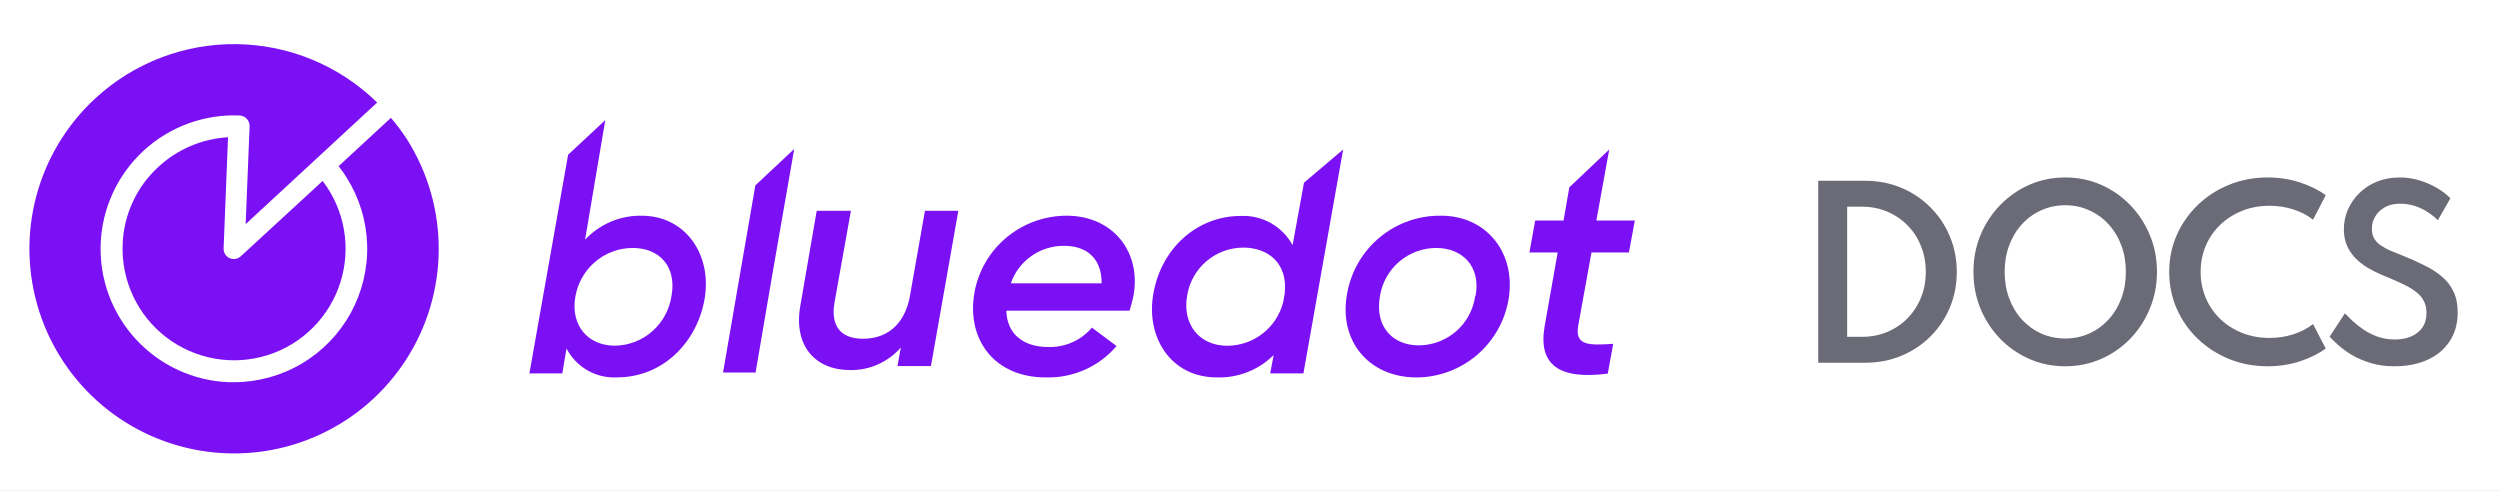
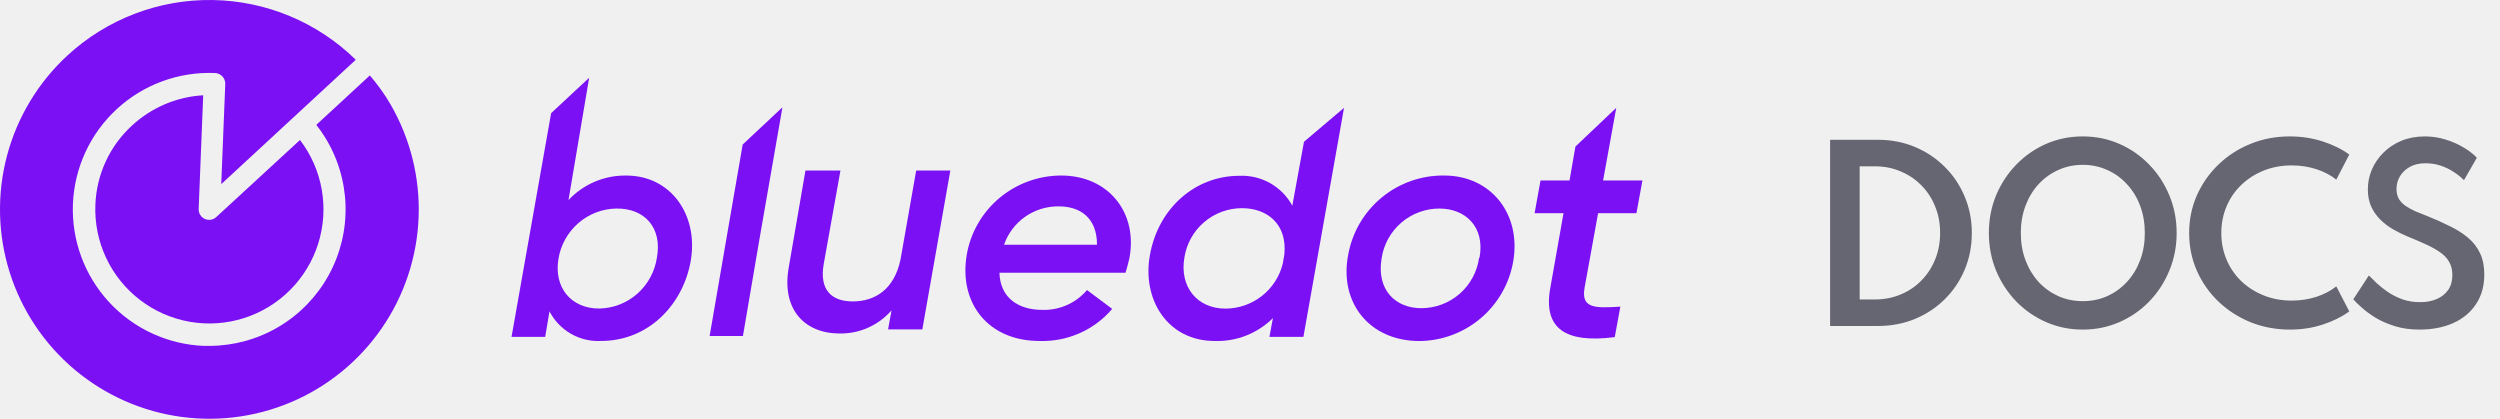
- <svg xmlns="http://www.w3.org/2000/svg" width="1020" height="200" viewBox="0 0 1020 200" fill="none">
-   <rect width="1020" height="200" fill="white" />
-   <path d="M391 86L379.826 149.352H366.169L367.544 141.765C364.983 144.713 361.809 147.066 358.245 148.66C354.68 150.255 350.811 151.052 346.907 150.997C332.713 150.997 323.72 141.261 326.505 124.911L333.217 86H347.176L340.465 123.501C338.82 133.271 343.25 138.206 352.109 138.206C360.967 138.206 368.585 133.405 371.101 121.621L377.376 86H391Z" fill="#7B10F4" />
-   <path d="M462.383 121.107C462.115 122.138 461.478 124.897 460.842 126.758H410.582C410.851 136.73 418.054 141.583 427.671 141.583C431.051 141.684 434.41 141.024 437.497 139.654C440.584 138.284 443.319 136.239 445.496 133.672L455.548 141.184C452.009 145.347 447.567 148.661 442.553 150.877C437.539 153.094 432.085 154.155 426.598 153.982C405.858 153.982 394.365 138.691 397.515 119.744C398.997 110.885 403.598 102.833 410.5 97.021C417.401 91.209 426.157 88.013 435.21 88C454.04 88 465.901 102.792 462.383 121.107ZM449.483 115.589C449.483 104.82 442.782 100.299 434.171 100.299C429.386 100.255 424.709 101.709 420.805 104.454C416.901 107.199 413.969 111.096 412.425 115.589H449.483Z" fill="#7B10F4" />
-   <path d="M548 61L531.795 152.355H518.247L519.642 144.856C516.598 147.884 512.964 150.257 508.966 151.826C504.968 153.396 500.691 154.129 496.398 153.981C477.603 153.981 467.342 137.389 470.597 119.669C473.917 101.02 488.628 88.111 506.194 88.111C510.489 87.903 514.756 88.911 518.503 91.018C522.251 93.126 525.328 96.247 527.379 100.024L532.028 74.539L548 61ZM523.56 123.187L524.191 119.536C525.42 107.524 517.55 101.02 507.256 101.02C501.722 101.033 496.374 103.018 492.174 106.619C487.974 110.22 485.198 115.201 484.344 120.665C482.318 132.312 489.325 141.073 500.748 141.073C505.999 141.052 511.094 139.281 515.225 136.042C519.357 132.802 522.29 128.279 523.56 123.187Z" fill="#7B10F4" />
-   <path d="M549.699 119.389C551.347 110.482 556.093 102.446 563.098 96.701C570.103 90.957 578.914 87.876 587.973 88.004C606.561 88.004 618.731 103.298 615.473 122.249C613.946 131.085 609.364 139.104 602.527 144.907C595.69 150.71 587.032 153.928 578.063 154C558.079 154 545.875 138.573 549.699 119.389ZM602.039 120.753C604.3 108.318 596.253 101.17 586.077 101.17C580.498 101.154 575.099 103.143 570.863 106.774C566.627 110.405 563.837 115.437 563 120.952C560.839 133.619 568.52 140.901 578.795 140.901C584.429 140.903 589.873 138.863 594.116 135.158C598.36 131.453 601.116 126.335 601.872 120.753H602.039Z" fill="#7B10F4" />
-   <path d="M643.905 132.888C642.509 141.052 648.158 140.92 658.194 140.289L655.968 152.436C636.395 154.959 627.356 149.117 630.247 132.888L635.531 103.018H624L626.359 89.974H637.923L640.283 76.433L656.566 61L651.315 89.974H667L664.607 103.018H649.321L643.905 132.888Z" fill="#7B10F4" />
-   <path d="M301.64 113.486L295 152H308.279L314.789 113.849L324 61H323.805L308.182 75.633L301.64 113.486Z" fill="#7B10F4" />
-   <path d="M261.797 88.011C257.488 87.934 253.21 88.763 249.236 90.445C245.263 92.127 241.68 94.625 238.717 97.78L246.96 49L231.793 63.122L216 152.341H229.419L231.134 142.173C233.078 145.915 236.048 149.015 239.689 151.106C243.33 153.197 247.49 154.191 251.675 153.97C270.964 153.97 284.647 139.05 287.515 121.738C290.483 103.695 279.569 88.011 261.797 88.011ZM273.997 120.608C273.19 126.224 270.423 131.366 266.193 135.111C261.963 138.857 256.547 140.96 250.917 141.044C239.838 141.044 232.75 132.77 234.728 121.106C235.659 115.59 238.477 110.576 242.693 106.934C246.908 103.293 252.256 101.253 257.808 101.169C269.117 101.003 276.107 108.845 273.997 120.608Z" fill="#7B10F4" />
-   <path d="M50.037 99.641C49.742 106.944 51.208 114.21 54.312 120.826C57.417 127.442 62.069 133.212 67.874 137.65C73.679 142.087 80.467 145.061 87.664 146.32C94.861 147.579 102.255 147.085 109.221 144.881C116.187 142.677 122.52 138.828 127.684 133.658C132.848 128.489 136.692 122.151 138.891 115.181C141.09 108.211 141.578 100.814 140.315 93.616C139.052 86.417 136.075 79.629 131.635 73.825L98.266 104.541C97.661 105.111 96.9 105.488 96.08 105.622C95.26 105.757 94.419 105.644 93.663 105.298C92.9 104.953 92.259 104.386 91.825 103.669C91.39 102.953 91.183 102.122 91.231 101.285L93.039 56C82.457 56.604 72.415 60.871 64.634 68.07C60.231 72.102 56.673 76.969 54.167 82.389C51.661 87.809 50.258 93.674 50.037 99.641V99.641Z" fill="#7B10F4" />
-   <path d="M166.133 56.977C164.12 53.867 161.902 50.894 159.493 48.08L138.145 67.799C139.349 69.3 140.458 70.874 141.465 72.514C146.638 80.739 149.515 90.198 149.798 99.911C150.08 109.623 147.759 119.234 143.074 127.746C138.389 136.259 131.511 143.362 123.154 148.32C114.797 153.278 105.265 155.909 95.548 155.941H93.291C86.144 155.651 79.126 153.956 72.635 150.954C66.143 147.952 60.307 143.7 55.459 138.443C50.611 133.185 46.846 127.024 44.38 120.312C41.913 113.599 40.792 106.467 41.082 99.321C41.372 92.176 43.067 85.157 46.069 78.667C49.072 72.176 53.324 66.34 58.582 61.493C63.84 56.645 70.001 52.881 76.714 50.414C83.427 47.947 90.56 46.827 97.706 47.117C98.585 47.144 99.433 47.443 100.135 47.972C100.836 48.501 101.357 49.235 101.624 50.072C101.823 50.636 101.891 51.237 101.823 51.831L100.23 91.436L153.882 41.839C138.59 26.856 118.124 18.324 96.717 18.009C75.31 17.694 54.601 25.619 38.874 40.145C27.214 50.904 18.861 64.761 14.792 80.095C10.724 95.429 11.108 111.604 15.901 126.728C20.693 141.851 29.696 155.296 41.854 165.488C54.012 175.681 68.822 182.199 84.551 184.279C100.279 186.359 116.275 183.916 130.665 177.235C145.055 170.554 157.244 159.911 165.804 146.554C174.364 133.197 178.941 117.678 178.999 101.813C179.058 85.949 174.595 70.397 166.133 56.977Z" fill="#7B10F4" />
-   <path d="M741.845 148V73.75H760.925C766.205 73.75 771.11 74.695 775.64 76.585C780.17 78.475 784.13 81.115 787.52 84.505C790.94 87.865 793.595 91.81 795.485 96.34C797.405 100.84 798.365 105.7 798.365 110.92C798.365 116.14 797.42 121 795.53 125.5C793.64 130 790.985 133.945 787.565 137.335C784.175 140.695 780.2 143.32 775.64 145.21C771.11 147.07 766.205 148 760.925 148H741.845ZM753.635 137.425H759.665C763.385 137.425 766.82 136.765 769.97 135.445C773.15 134.125 775.91 132.265 778.25 129.865C780.62 127.465 782.45 124.66 783.74 121.45C785.06 118.21 785.72 114.685 785.72 110.875C785.72 107.095 785.06 103.585 783.74 100.345C782.45 97.105 780.62 94.3 778.25 91.93C775.91 89.53 773.15 87.67 769.97 86.35C766.82 85 763.385 84.325 759.665 84.325H753.635V137.425ZM842.604 149.44C837.414 149.44 832.554 148.45 828.024 146.47C823.494 144.49 819.519 141.745 816.099 138.235C812.679 134.695 809.994 130.6 808.044 125.95C806.124 121.27 805.164 116.26 805.164 110.92C805.164 105.55 806.124 100.54 808.044 95.89C809.994 91.24 812.679 87.16 816.099 83.65C819.519 80.11 823.494 77.35 828.024 75.37C832.554 73.39 837.414 72.4 842.604 72.4C847.794 72.4 852.654 73.39 857.184 75.37C861.714 77.35 865.689 80.11 869.109 83.65C872.529 87.16 875.199 91.24 877.119 95.89C879.069 100.54 880.044 105.55 880.044 110.92C880.044 116.26 879.069 121.27 877.119 125.95C875.199 130.6 872.529 134.695 869.109 138.235C865.689 141.745 861.714 144.49 857.184 146.47C852.654 148.45 847.794 149.44 842.604 149.44ZM842.604 138.1C846.144 138.1 849.414 137.425 852.414 136.075C855.444 134.695 858.069 132.79 860.289 130.36C862.539 127.9 864.279 125.02 865.509 121.72C866.739 118.42 867.354 114.82 867.354 110.92C867.354 107.02 866.739 103.42 865.509 100.12C864.279 96.82 862.539 93.955 860.289 91.525C858.069 89.065 855.444 87.16 852.414 85.81C849.414 84.43 846.144 83.74 842.604 83.74C839.094 83.74 835.824 84.43 832.794 85.81C829.794 87.16 827.169 89.065 824.919 91.525C822.699 93.955 820.974 96.82 819.744 100.12C818.514 103.42 817.899 107.02 817.899 110.92C817.899 114.82 818.514 118.42 819.744 121.72C820.974 125.02 822.699 127.9 824.919 130.36C827.169 132.79 829.794 134.695 832.794 136.075C835.824 137.425 839.094 138.1 842.604 138.1ZM925.266 149.44C919.656 149.44 914.421 148.465 909.561 146.515C904.701 144.535 900.426 141.79 896.736 138.28C893.076 134.77 890.211 130.69 888.141 126.04C886.071 121.36 885.036 116.32 885.036 110.92C885.036 105.55 886.071 100.525 888.141 95.845C890.241 91.165 893.121 87.07 896.781 83.56C900.441 80.05 904.686 77.32 909.516 75.37C914.376 73.39 919.596 72.4 925.176 72.4C929.766 72.4 934.116 73.06 938.226 74.38C942.336 75.7 945.891 77.455 948.891 79.645L943.716 89.635C941.466 87.835 938.796 86.44 935.706 85.45C932.616 84.46 929.361 83.965 925.941 83.965C921.891 83.965 918.156 84.655 914.736 86.035C911.316 87.415 908.331 89.335 905.781 91.795C903.261 94.225 901.311 97.075 899.931 100.345C898.551 103.615 897.861 107.14 897.861 110.92C897.861 114.7 898.551 118.225 899.931 121.495C901.311 124.765 903.261 127.63 905.781 130.09C908.331 132.52 911.316 134.425 914.736 135.805C918.156 137.185 921.891 137.875 925.941 137.875C929.361 137.875 932.616 137.38 935.706 136.39C938.796 135.4 941.466 134.005 943.716 132.205L948.891 142.195C945.981 144.325 942.471 146.065 938.361 147.415C934.281 148.765 929.916 149.44 925.266 149.44ZM976.862 149.44C973.292 149.44 970.052 148.99 967.142 148.09C964.232 147.19 961.667 146.08 959.447 144.76C957.257 143.41 955.412 142.06 953.912 140.71C952.412 139.36 951.272 138.25 950.492 137.38L956.702 127.84C957.542 128.71 958.592 129.745 959.852 130.945C961.142 132.145 962.642 133.33 964.352 134.5C966.062 135.64 967.982 136.6 970.112 137.38C972.242 138.13 974.597 138.505 977.177 138.505C979.607 138.505 981.782 138.1 983.702 137.29C985.622 136.48 987.152 135.28 988.292 133.69C989.432 132.07 990.002 130.075 990.002 127.705C990.002 125.635 989.567 123.865 988.697 122.395C987.857 120.925 986.642 119.65 985.052 118.57C983.462 117.46 981.572 116.41 979.382 115.42C977.192 114.4 974.747 113.35 972.047 112.27C970.127 111.46 968.222 110.515 966.332 109.435C964.472 108.355 962.777 107.065 961.247 105.565C959.747 104.065 958.547 102.34 957.647 100.39C956.747 98.41 956.297 96.13 956.297 93.55C956.297 90.76 956.837 88.105 957.917 85.585C959.027 83.035 960.587 80.77 962.597 78.79C964.607 76.81 966.992 75.25 969.752 74.11C972.542 72.97 975.647 72.4 979.067 72.4C981.857 72.4 984.572 72.805 987.212 73.615C989.852 74.425 992.252 75.475 994.412 76.765C996.602 78.055 998.387 79.435 999.767 80.905L994.637 89.86C993.497 88.69 992.132 87.595 990.542 86.575C988.982 85.525 987.242 84.685 985.322 84.055C983.402 83.425 981.392 83.11 979.292 83.11C976.832 83.11 974.747 83.59 973.037 84.55C971.327 85.51 970.007 86.77 969.077 88.33C968.177 89.86 967.727 91.525 967.727 93.325C967.727 94.885 968.042 96.22 968.672 97.33C969.332 98.41 970.232 99.34 971.372 100.12C972.512 100.9 973.817 101.62 975.287 102.28C976.787 102.91 978.362 103.54 980.012 104.17C983.282 105.49 986.297 106.84 989.057 108.22C991.847 109.57 994.262 111.115 996.302 112.855C998.342 114.565 999.917 116.605 1001.03 118.975C1002.17 121.315 1002.74 124.135 1002.74 127.435C1002.74 132.055 1001.63 136.015 999.407 139.315C997.217 142.615 994.172 145.135 990.272 146.875C986.402 148.585 981.932 149.44 976.862 149.44Z" fill="#18182D" fill-opacity="0.64" />
+ <svg xmlns="http://www.w3.org/2000/svg" width="997" height="167" viewBox="0 0 997 167" fill="none">
+   <path d="M379 68L367.826 131.352H354.169L355.544 123.765C352.983 126.713 349.809 129.066 346.245 130.66C342.68 132.255 338.811 133.052 334.907 132.997C320.713 132.997 311.72 123.261 314.505 106.911L321.217 68H335.176L328.465 105.501C326.82 115.271 331.25 120.206 340.109 120.206C348.967 120.206 356.585 115.405 359.101 103.621L365.376 68H379Z" fill="#7B10F4" />
+   <path d="M450.383 103.107C450.115 104.138 449.478 106.897 448.842 108.758H398.582C398.851 118.73 406.054 123.583 415.671 123.583C419.051 123.684 422.41 123.024 425.497 121.654C428.584 120.284 431.319 118.239 433.496 115.672L443.548 123.184C440.009 127.347 435.567 130.661 430.553 132.877C425.539 135.094 420.085 136.155 414.598 135.982C393.858 135.982 382.365 120.691 385.515 101.744C386.997 92.885 391.598 84.833 398.5 79.021C405.401 73.209 414.157 70.013 423.21 70C442.04 70 453.901 84.792 450.383 103.107ZM437.483 97.589C437.483 86.82 430.782 82.299 422.171 82.299C417.386 82.255 412.709 83.709 408.805 86.454C404.901 89.199 401.969 93.096 400.425 97.589H437.483Z" fill="#7B10F4" />
+   <path d="M536 43L519.795 134.355H506.247L507.642 126.856C504.598 129.884 500.964 132.257 496.966 133.826C492.968 135.396 488.691 136.129 484.398 135.981C465.603 135.981 455.342 119.389 458.597 101.669C461.917 83.02 476.628 70.111 494.194 70.111C498.489 69.903 502.756 70.911 506.503 73.018C510.251 75.126 513.328 78.247 515.379 82.024L520.028 56.539L536 43ZM511.56 105.187L512.191 101.536C513.42 89.524 505.55 83.02 495.256 83.02C489.722 83.033 484.374 85.018 480.174 88.619C475.974 92.22 473.198 97.201 472.344 102.665C470.318 114.312 477.325 123.073 488.748 123.073C493.999 123.052 499.094 121.281 503.225 118.042C507.357 114.802 510.29 110.279 511.56 105.187Z" fill="#7B10F4" />
+   <path d="M537.699 101.389C539.347 92.483 544.093 84.446 551.098 78.701C558.103 72.957 566.914 69.876 575.973 70.004C594.561 70.004 606.731 85.298 603.473 104.249C601.946 113.085 597.364 121.104 590.527 126.907C583.69 132.71 575.032 135.928 566.063 136C546.079 136 533.875 120.573 537.699 101.389ZM590.039 102.753C592.3 90.318 584.253 83.17 574.077 83.17C568.498 83.154 563.099 85.143 558.863 88.774C554.627 92.405 551.837 97.437 551 102.952C548.839 115.619 556.52 122.901 566.795 122.901C572.429 122.903 577.873 120.863 582.116 117.158C586.36 113.453 589.116 108.335 589.872 102.753H590.039Z" fill="#7B10F4" />
+   <path d="M631.905 114.888C630.509 123.052 636.158 122.92 646.194 122.289L643.968 134.436C624.395 136.959 615.356 131.117 618.247 114.888L623.531 85.017H612L614.359 71.974H625.923L628.283 58.433L644.566 43L639.315 71.974H655L652.607 85.017H637.321L631.905 114.888Z" fill="#7B10F4" />
+   <path d="M289.64 95.486L283 134H296.279L302.789 95.849L312 43H311.805L296.182 57.633L289.64 95.486Z" fill="#7B10F4" />
+   <path d="M249.797 70.011C245.488 69.934 241.21 70.763 237.236 72.445C233.263 74.127 229.68 76.625 226.717 79.78L234.96 31L219.793 45.122L204 134.341H217.419L219.134 124.173C221.078 127.915 224.048 131.015 227.689 133.106C231.33 135.197 235.49 136.191 239.675 135.97C258.964 135.97 272.647 121.05 275.515 103.738C278.483 85.695 267.569 70.011 249.797 70.011ZM261.997 102.608C261.19 108.224 258.423 113.366 254.193 117.111C249.963 120.857 244.547 122.96 238.917 123.044C227.838 123.044 220.75 114.77 222.728 103.106C223.659 97.59 226.477 92.576 230.693 88.934C234.908 85.293 240.256 83.253 245.808 83.169C257.117 83.003 264.107 90.845 261.997 102.608Z" fill="#7B10F4" />
+   <path d="M38.037 81.641C37.742 88.944 39.208 96.21 42.312 102.826C45.417 109.442 50.069 115.212 55.874 119.65C61.679 124.087 68.467 127.061 75.664 128.32C82.861 129.579 90.255 129.085 97.221 126.881C104.187 124.677 110.52 120.828 115.684 115.658C120.848 110.489 124.692 104.151 126.891 97.181C129.09 90.211 129.578 82.814 128.315 75.616C127.052 68.417 124.075 61.629 119.635 55.825L86.266 86.541C85.661 87.111 84.9 87.488 84.08 87.622C83.26 87.757 82.419 87.644 81.663 87.298C80.9 86.953 80.259 86.385 79.825 85.669C79.39 84.953 79.183 84.122 79.231 83.285L81.039 38C70.457 38.604 60.415 42.871 52.634 50.07C48.231 54.102 44.673 58.969 42.167 64.389C39.661 69.809 38.258 75.674 38.037 81.641V81.641Z" fill="#7B10F4" />
+   <path d="M154.133 38.977C152.12 35.867 149.902 32.894 147.493 30.08L126.145 49.8C127.349 51.3 128.458 52.874 129.465 54.514C134.638 62.739 137.515 72.198 137.798 81.911C138.08 91.623 135.759 101.234 131.074 109.746C126.389 118.259 119.511 125.362 111.154 130.32C102.797 135.278 93.265 137.909 83.548 137.941H81.291C74.144 137.651 67.126 135.956 60.635 132.954C54.143 129.952 48.307 125.7 43.459 120.443C38.611 115.185 34.846 109.024 32.38 102.312C29.913 95.599 28.792 88.467 29.082 81.321C29.372 74.176 31.067 67.157 34.069 60.667C37.072 54.176 41.324 48.34 46.582 43.493C51.84 38.645 58.001 34.881 64.714 32.414C71.427 29.947 78.56 28.827 85.706 29.117C86.585 29.144 87.433 29.443 88.135 29.972C88.836 30.501 89.357 31.235 89.624 32.072C89.823 32.636 89.891 33.237 89.823 33.831L88.23 73.436L141.882 23.838C126.59 8.856 106.124 0.324 84.717 0.009C63.31 -0.306 42.601 7.619 26.875 22.145C15.214 32.904 6.861 46.761 2.792 62.095C-1.276 77.429 -0.892 93.605 3.901 108.728C8.693 123.851 17.696 137.296 29.854 147.488C42.012 157.681 56.822 164.199 72.551 166.279C88.279 168.359 104.275 165.916 118.665 159.235C133.055 152.554 145.244 141.911 153.804 128.554C162.364 115.197 166.941 99.678 166.999 83.813C167.058 67.949 162.595 52.397 154.133 38.977Z" fill="#7B10F4" />
+   <path d="M729.845 130V55.75H748.925C754.205 55.75 759.11 56.695 763.64 58.585C768.17 60.475 772.13 63.115 775.52 66.505C778.94 69.865 781.595 73.81 783.485 78.34C785.405 82.84 786.365 87.7 786.365 92.92C786.365 98.14 785.42 103 783.53 107.5C781.64 112 778.985 115.945 775.565 119.335C772.175 122.695 768.2 125.32 763.64 127.21C759.11 129.07 754.205 130 748.925 130H729.845ZM741.635 119.425H747.665C751.385 119.425 754.82 118.765 757.97 117.445C761.15 116.125 763.91 114.265 766.25 111.865C768.62 109.465 770.45 106.66 771.74 103.45C773.06 100.21 773.72 96.685 773.72 92.875C773.72 89.095 773.06 85.585 771.74 82.345C770.45 79.105 768.62 76.3 766.25 73.93C763.91 71.53 761.15 69.67 757.97 68.35C754.82 67 751.385 66.325 747.665 66.325H741.635V119.425ZM830.604 131.44C825.414 131.44 820.554 130.45 816.024 128.47C811.494 126.49 807.519 123.745 804.099 120.235C800.679 116.695 797.994 112.6 796.044 107.95C794.124 103.27 793.164 98.26 793.164 92.92C793.164 87.55 794.124 82.54 796.044 77.89C797.994 73.24 800.679 69.16 804.099 65.65C807.519 62.11 811.494 59.35 816.024 57.37C820.554 55.39 825.414 54.4 830.604 54.4C835.794 54.4 840.654 55.39 845.184 57.37C849.714 59.35 853.689 62.11 857.109 65.65C860.529 69.16 863.199 73.24 865.119 77.89C867.069 82.54 868.044 87.55 868.044 92.92C868.044 98.26 867.069 103.27 865.119 107.95C863.199 112.6 860.529 116.695 857.109 120.235C853.689 123.745 849.714 126.49 845.184 128.47C840.654 130.45 835.794 131.44 830.604 131.44ZM830.604 120.1C834.144 120.1 837.414 119.425 840.414 118.075C843.444 116.695 846.069 114.79 848.289 112.36C850.539 109.9 852.279 107.02 853.509 103.72C854.739 100.42 855.354 96.82 855.354 92.92C855.354 89.02 854.739 85.42 853.509 82.12C852.279 78.82 850.539 75.955 848.289 73.525C846.069 71.065 843.444 69.16 840.414 67.81C837.414 66.43 834.144 65.74 830.604 65.74C827.094 65.74 823.824 66.43 820.794 67.81C817.794 69.16 815.169 71.065 812.919 73.525C810.699 75.955 808.974 78.82 807.744 82.12C806.514 85.42 805.899 89.02 805.899 92.92C805.899 96.82 806.514 100.42 807.744 103.72C808.974 107.02 810.699 109.9 812.919 112.36C815.169 114.79 817.794 116.695 820.794 118.075C823.824 119.425 827.094 120.1 830.604 120.1ZM913.266 131.44C907.656 131.44 902.421 130.465 897.561 128.515C892.701 126.535 888.426 123.79 884.736 120.28C881.076 116.77 878.211 112.69 876.141 108.04C874.071 103.36 873.036 98.32 873.036 92.92C873.036 87.55 874.071 82.525 876.141 77.845C878.241 73.165 881.121 69.07 884.781 65.56C888.441 62.05 892.686 59.32 897.516 57.37C902.376 55.39 907.596 54.4 913.176 54.4C917.766 54.4 922.116 55.06 926.226 56.38C930.336 57.7 933.891 59.455 936.891 61.645L931.716 71.635C929.466 69.835 926.796 68.44 923.706 67.45C920.616 66.46 917.361 65.965 913.941 65.965C909.891 65.965 906.156 66.655 902.736 68.035C899.316 69.415 896.331 71.335 893.781 73.795C891.261 76.225 889.311 79.075 887.931 82.345C886.551 85.615 885.861 89.14 885.861 92.92C885.861 96.7 886.551 100.225 887.931 103.495C889.311 106.765 891.261 109.63 893.781 112.09C896.331 114.52 899.316 116.425 902.736 117.805C906.156 119.185 909.891 119.875 913.941 119.875C917.361 119.875 920.616 119.38 923.706 118.39C926.796 117.4 929.466 116.005 931.716 114.205L936.891 124.195C933.981 126.325 930.471 128.065 926.361 129.415C922.281 130.765 917.916 131.44 913.266 131.44ZM964.862 131.44C961.292 131.44 958.052 130.99 955.142 130.09C952.232 129.19 949.667 128.08 947.447 126.76C945.257 125.41 943.412 124.06 941.912 122.71C940.412 121.36 939.272 120.25 938.492 119.38L944.702 109.84C945.542 110.71 946.592 111.745 947.852 112.945C949.142 114.145 950.642 115.33 952.352 116.5C954.062 117.64 955.982 118.6 958.112 119.38C960.242 120.13 962.597 120.505 965.177 120.505C967.607 120.505 969.782 120.1 971.702 119.29C973.622 118.48 975.152 117.28 976.292 115.69C977.432 114.07 978.002 112.075 978.002 109.705C978.002 107.635 977.567 105.865 976.697 104.395C975.857 102.925 974.642 101.65 973.052 100.57C971.462 99.46 969.572 98.41 967.382 97.42C965.192 96.4 962.747 95.35 960.047 94.27C958.127 93.46 956.222 92.515 954.332 91.435C952.472 90.355 950.777 89.065 949.247 87.565C947.747 86.065 946.547 84.34 945.647 82.39C944.747 80.41 944.297 78.13 944.297 75.55C944.297 72.76 944.837 70.105 945.917 67.585C947.027 65.035 948.587 62.77 950.597 60.79C952.607 58.81 954.992 57.25 957.752 56.11C960.542 54.97 963.647 54.4 967.067 54.4C969.857 54.4 972.572 54.805 975.212 55.615C977.852 56.425 980.252 57.475 982.412 58.765C984.602 60.055 986.387 61.435 987.767 62.905L982.637 71.86C981.497 70.69 980.132 69.595 978.542 68.575C976.982 67.525 975.242 66.685 973.322 66.055C971.402 65.425 969.392 65.11 967.292 65.11C964.832 65.11 962.747 65.59 961.037 66.55C959.327 67.51 958.007 68.77 957.077 70.33C956.177 71.86 955.727 73.525 955.727 75.325C955.727 76.885 956.042 78.22 956.672 79.33C957.332 80.41 958.232 81.34 959.372 82.12C960.512 82.9 961.817 83.62 963.287 84.28C964.787 84.91 966.362 85.54 968.012 86.17C971.282 87.49 974.297 88.84 977.057 90.22C979.847 91.57 982.262 93.115 984.302 94.855C986.342 96.565 987.917 98.605 989.027 100.975C990.167 103.315 990.737 106.135 990.737 109.435C990.737 114.055 989.627 118.015 987.407 121.315C985.217 124.615 982.172 127.135 978.272 128.875C974.402 130.585 969.932 131.44 964.862 131.44Z" fill="#18182D" fill-opacity="0.64" />
</svg>
